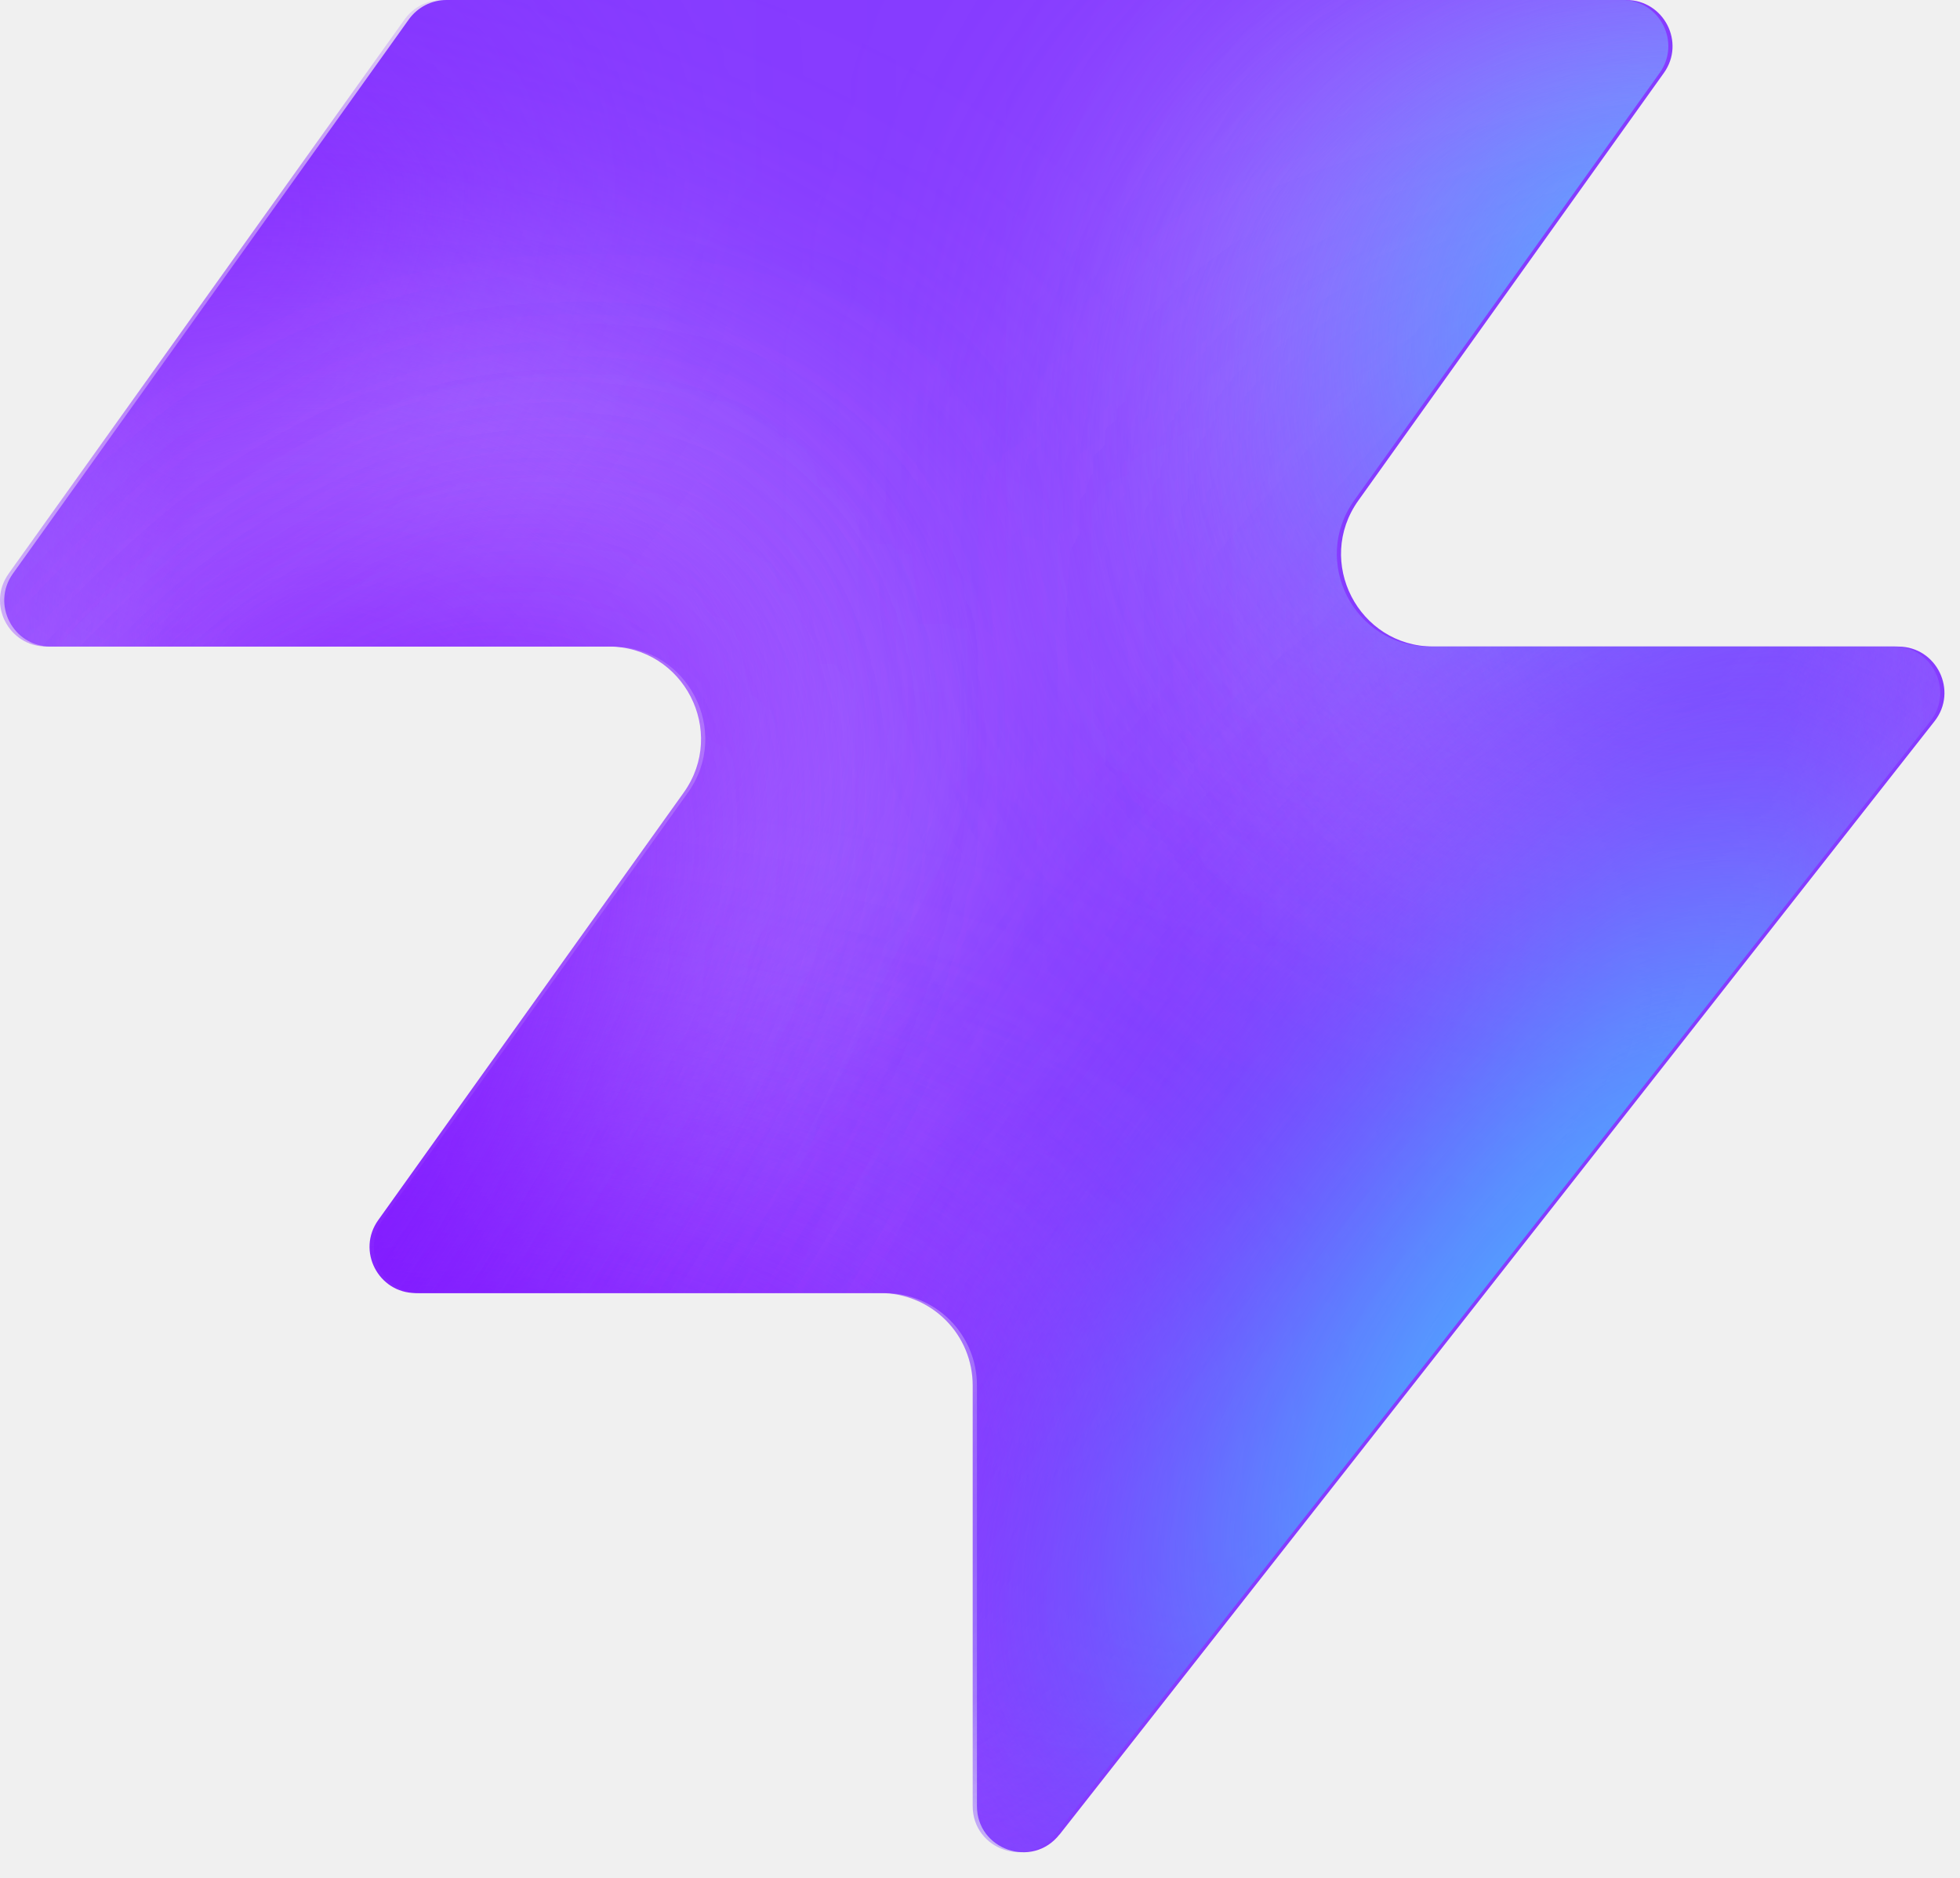
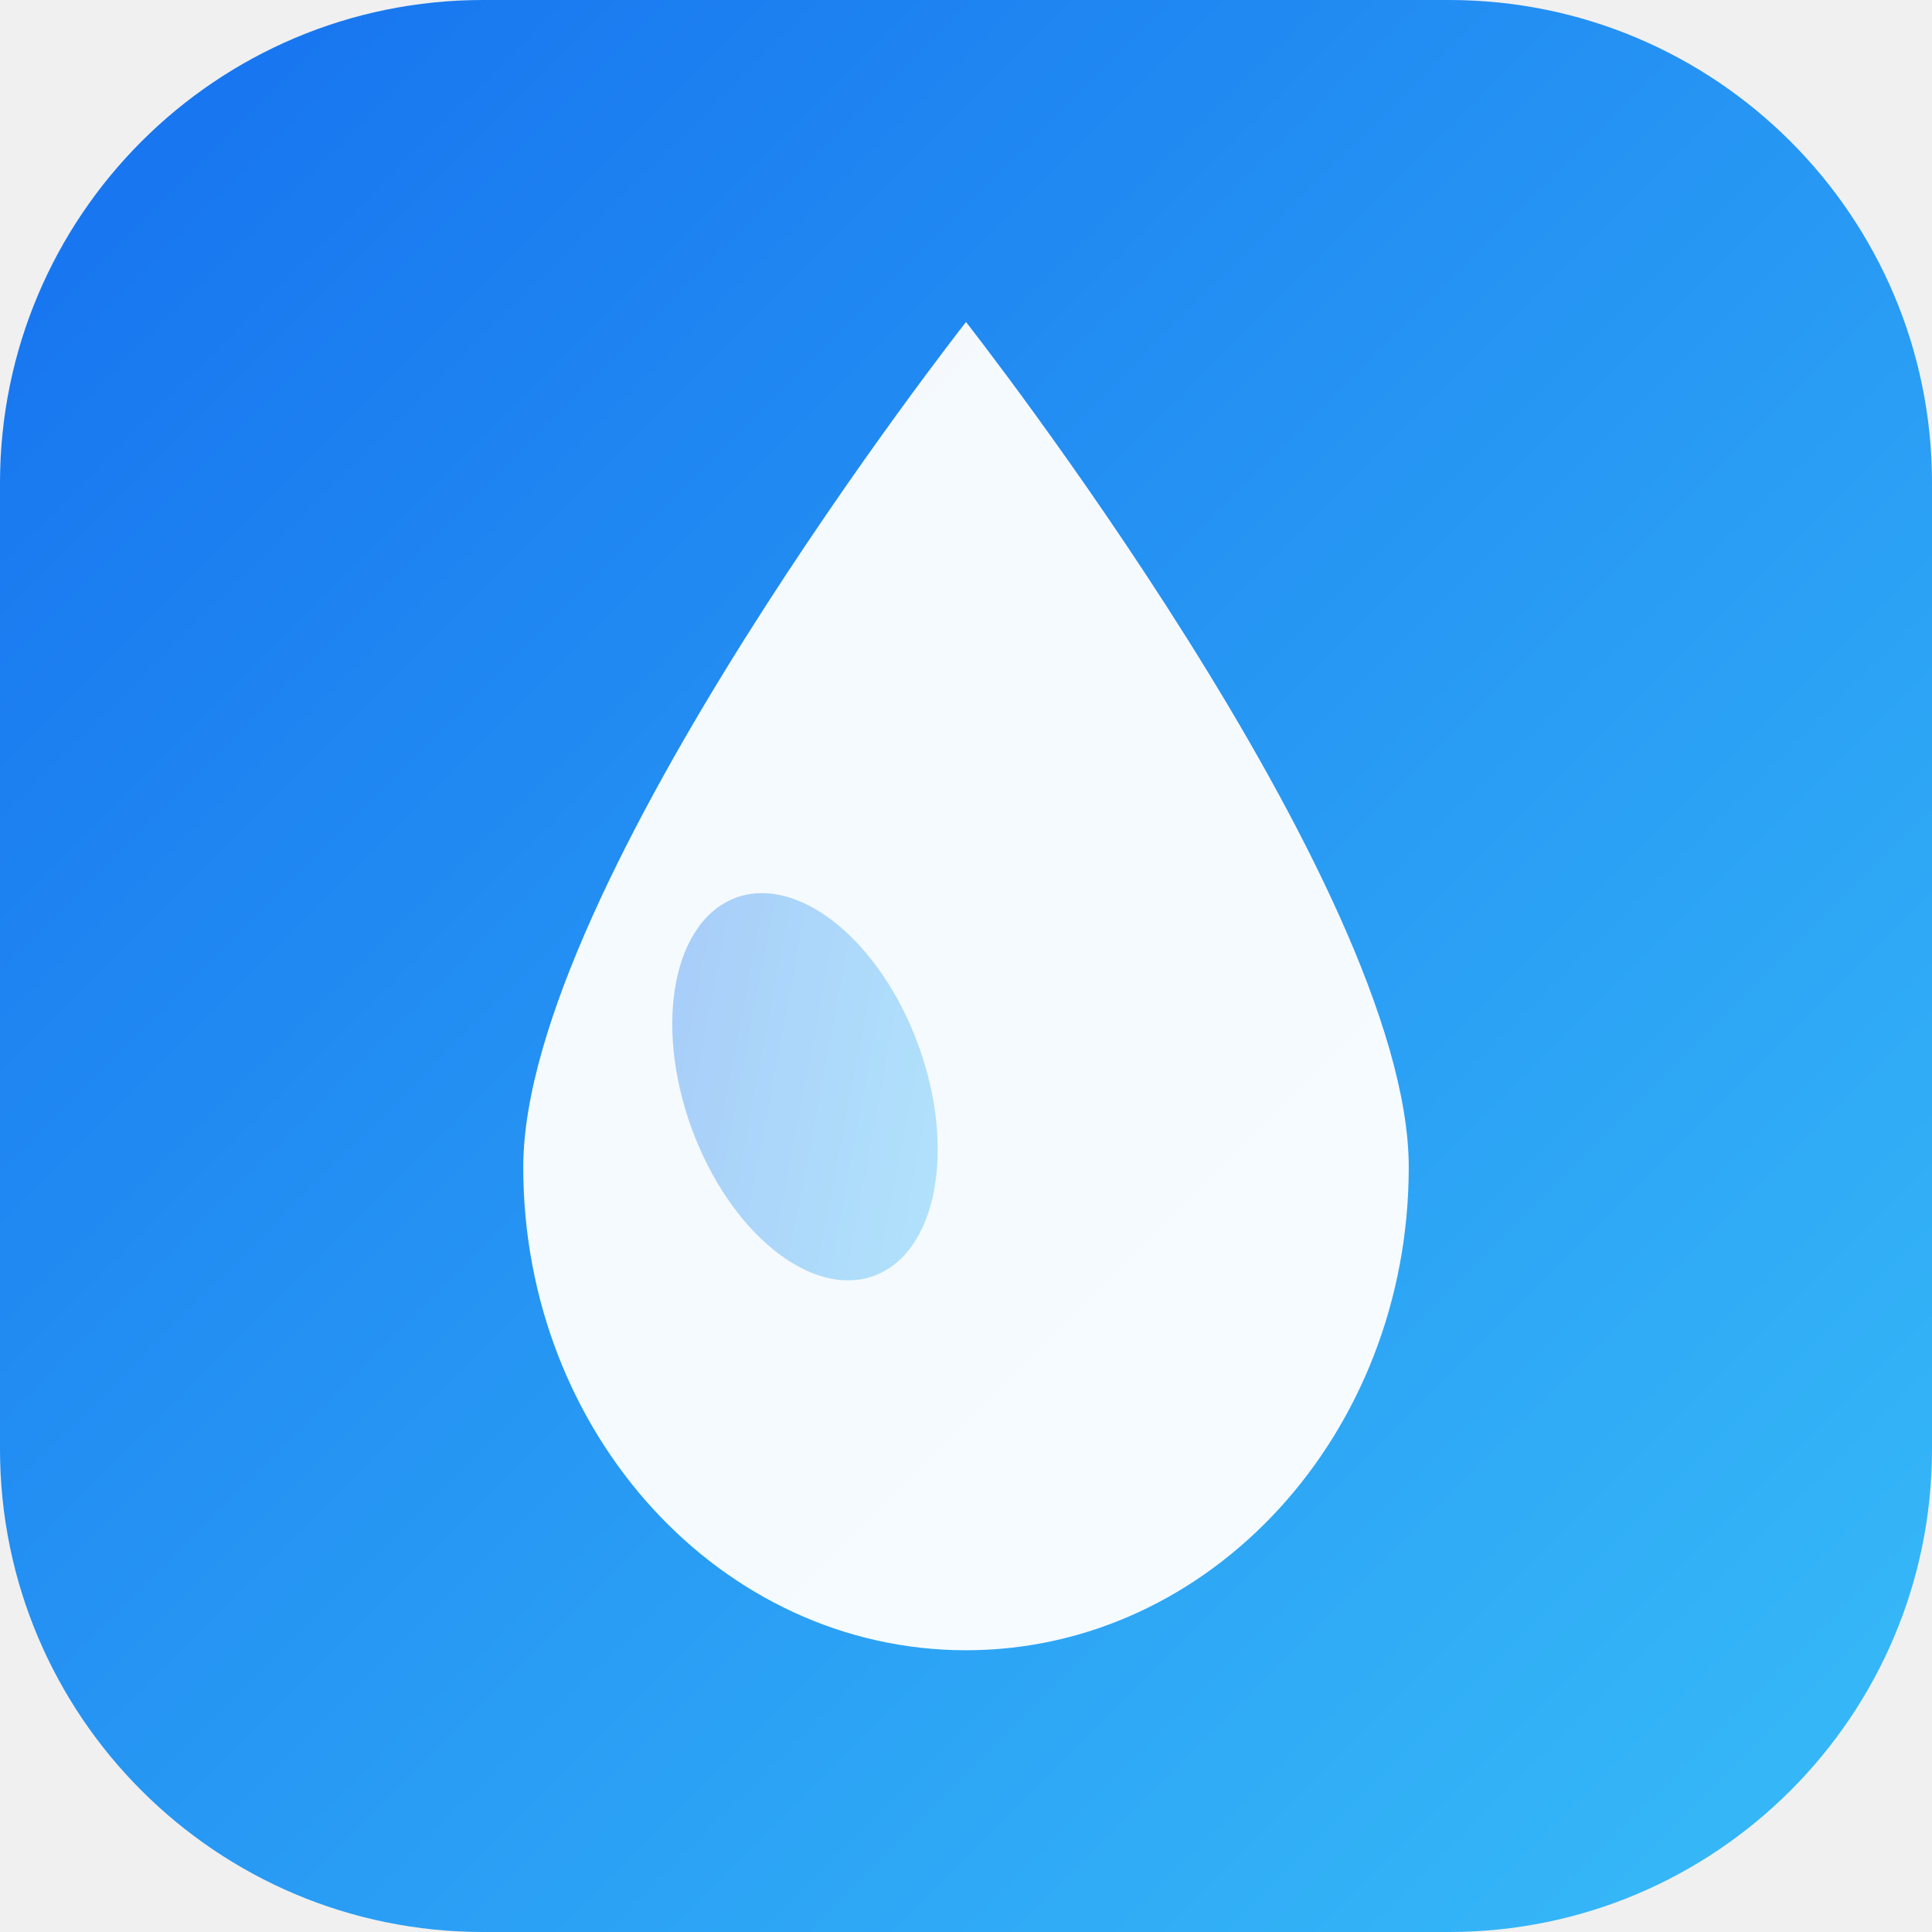
- <svg xmlns="http://www.w3.org/2000/svg" width="48" height="46" fill="none" viewBox="0 0 48 46">
-   <path fill="#863bff" d="M25.946 44.938c-.664.845-2.021.375-2.021-.698V33.937a2.26 2.26 0 0 0-2.262-2.262H10.287c-.92 0-1.456-1.04-.92-1.788l7.48-10.471c1.07-1.497 0-3.578-1.842-3.578H1.237c-.92 0-1.456-1.04-.92-1.788L10.013.474c.214-.297.556-.474.92-.474h28.894c.92 0 1.456 1.04.92 1.788l-7.48 10.471c-1.07 1.498 0 3.579 1.842 3.579h11.377c.943 0 1.473 1.088.89 1.83L25.947 44.94z" style="fill:#863bff;fill:color(display-p3 .525 .23 1);fill-opacity:1" />
-   <mask id="a" width="48" height="46" x="0" y="0" maskUnits="userSpaceOnUse" style="mask-type:alpha">
-     <path fill="#000" d="M25.842 44.938c-.664.844-2.021.375-2.021-.698V33.937a2.26 2.26 0 0 0-2.262-2.262H10.183c-.92 0-1.456-1.04-.92-1.788l7.48-10.471c1.07-1.498 0-3.579-1.842-3.579H1.133c-.92 0-1.456-1.04-.92-1.787L9.91.473c.214-.297.556-.474.92-.474h28.894c.92 0 1.456 1.04.92 1.788l-7.48 10.471c-1.07 1.498 0 3.578 1.842 3.578h11.377c.943 0 1.473 1.088.89 1.832L25.843 44.94z" style="fill:#000;fill-opacity:1" />
-   </mask>
-   <g mask="url(#a)">
-     <g filter="url(#b)">
-       <ellipse cx="5.508" cy="14.704" fill="#ede6ff" rx="5.508" ry="14.704" style="fill:#ede6ff;fill:color(display-p3 .927 .903 1);fill-opacity:1" transform="matrix(.00324 1 1 -.00324 -4.47 31.516)" />
-     </g>
-     <g filter="url(#c)">
-       <ellipse cx="10.399" cy="29.851" fill="#ede6ff" rx="10.399" ry="29.851" style="fill:#ede6ff;fill:color(display-p3 .927 .903 1);fill-opacity:1" transform="matrix(.00324 1 1 -.00324 -39.328 7.883)" />
-     </g>
-     <g filter="url(#d)">
-       <ellipse cx="5.508" cy="30.487" fill="#7e14ff" rx="5.508" ry="30.487" style="fill:#7e14ff;fill:color(display-p3 .492 .077 1);fill-opacity:1" transform="rotate(89.814 -25.913 -14.639)scale(1 -1)" />
-     </g>
-     <g filter="url(#e)">
-       <ellipse cx="5.508" cy="30.599" fill="#7e14ff" rx="5.508" ry="30.599" style="fill:#7e14ff;fill:color(display-p3 .492 .077 1);fill-opacity:1" transform="rotate(89.814 -32.644 -3.334)scale(1 -1)" />
-     </g>
-     <g filter="url(#f)">
-       <ellipse cx="5.508" cy="30.599" fill="#7e14ff" rx="5.508" ry="30.599" style="fill:#7e14ff;fill:color(display-p3 .492 .077 1);fill-opacity:1" transform="matrix(.00324 1 1 -.00324 -34.34 30.47)" />
-     </g>
-     <g filter="url(#g)">
-       <ellipse cx="14.072" cy="22.078" fill="#ede6ff" rx="14.072" ry="22.078" style="fill:#ede6ff;fill:color(display-p3 .927 .903 1);fill-opacity:1" transform="rotate(93.35 24.506 48.493)scale(-1 1)" />
-     </g>
-     <g filter="url(#h)">
-       <ellipse cx="3.47" cy="21.501" fill="#7e14ff" rx="3.47" ry="21.501" style="fill:#7e14ff;fill:color(display-p3 .492 .077 1);fill-opacity:1" transform="rotate(89.009 28.708 47.59)scale(-1 1)" />
-     </g>
-     <g filter="url(#i)">
-       <ellipse cx="3.47" cy="21.501" fill="#7e14ff" rx="3.47" ry="21.501" style="fill:#7e14ff;fill:color(display-p3 .492 .077 1);fill-opacity:1" transform="rotate(89.009 28.708 47.59)scale(-1 1)" />
-     </g>
-     <g filter="url(#j)">
-       <ellipse cx=".387" cy="8.972" fill="#7e14ff" rx="4.407" ry="29.108" style="fill:#7e14ff;fill:color(display-p3 .492 .077 1);fill-opacity:1" transform="rotate(39.51 .387 8.972)" />
-     </g>
-     <g filter="url(#k)">
-       <ellipse cx="47.523" cy="-6.092" fill="#7e14ff" rx="4.407" ry="29.108" style="fill:#7e14ff;fill:color(display-p3 .492 .077 1);fill-opacity:1" transform="rotate(37.892 47.523 -6.092)" />
-     </g>
-     <g filter="url(#l)">
-       <ellipse cx="41.412" cy="6.333" fill="#47bfff" rx="5.971" ry="9.665" style="fill:#47bfff;fill:color(display-p3 .28 .748 1);fill-opacity:1" transform="rotate(37.892 41.412 6.333)" />
-     </g>
-     <g filter="url(#m)">
-       <ellipse cx="-1.879" cy="38.332" fill="#7e14ff" rx="4.407" ry="29.108" style="fill:#7e14ff;fill:color(display-p3 .492 .077 1);fill-opacity:1" transform="rotate(37.892 -1.88 38.332)" />
-     </g>
-     <g filter="url(#n)">
-       <ellipse cx="-1.879" cy="38.332" fill="#7e14ff" rx="4.407" ry="29.108" style="fill:#7e14ff;fill:color(display-p3 .492 .077 1);fill-opacity:1" transform="rotate(37.892 -1.88 38.332)" />
-     </g>
-     <g filter="url(#o)">
-       <ellipse cx="35.651" cy="29.907" fill="#7e14ff" rx="4.407" ry="29.108" style="fill:#7e14ff;fill:color(display-p3 .492 .077 1);fill-opacity:1" transform="rotate(37.892 35.651 29.907)" />
-     </g>
-     <g filter="url(#p)">
-       <ellipse cx="38.418" cy="32.4" fill="#47bfff" rx="5.971" ry="15.297" style="fill:#47bfff;fill:color(display-p3 .28 .748 1);fill-opacity:1" transform="rotate(37.892 38.418 32.4)" />
-     </g>
-   </g>
+ <svg xmlns="http://www.w3.org/2000/svg" viewBox="0 0 48 48" fill="none">
  <defs>
-     <filter id="b" width="60.045" height="41.654" x="-19.77" y="16.149" color-interpolation-filters="sRGB" filterUnits="userSpaceOnUse">
-       <feFlood flood-opacity="0" result="BackgroundImageFix" />
-       <feBlend in="SourceGraphic" in2="BackgroundImageFix" result="shape" />
-       <feGaussianBlur result="effect1_foregroundBlur_2002_17158" stdDeviation="7.659" />
-     </filter>
-     <filter id="c" width="90.34" height="51.437" x="-54.613" y="-7.533" color-interpolation-filters="sRGB" filterUnits="userSpaceOnUse">
-       <feFlood flood-opacity="0" result="BackgroundImageFix" />
-       <feBlend in="SourceGraphic" in2="BackgroundImageFix" result="shape" />
-       <feGaussianBlur result="effect1_foregroundBlur_2002_17158" stdDeviation="7.659" />
-     </filter>
-     <filter id="d" width="79.355" height="29.4" x="-49.64" y="2.03" color-interpolation-filters="sRGB" filterUnits="userSpaceOnUse">
-       <feFlood flood-opacity="0" result="BackgroundImageFix" />
-       <feBlend in="SourceGraphic" in2="BackgroundImageFix" result="shape" />
-       <feGaussianBlur result="effect1_foregroundBlur_2002_17158" stdDeviation="4.596" />
-     </filter>
-     <filter id="e" width="79.579" height="29.4" x="-45.045" y="20.029" color-interpolation-filters="sRGB" filterUnits="userSpaceOnUse">
-       <feFlood flood-opacity="0" result="BackgroundImageFix" />
-       <feBlend in="SourceGraphic" in2="BackgroundImageFix" result="shape" />
-       <feGaussianBlur result="effect1_foregroundBlur_2002_17158" stdDeviation="4.596" />
-     </filter>
-     <filter id="f" width="79.579" height="29.4" x="-43.513" y="21.178" color-interpolation-filters="sRGB" filterUnits="userSpaceOnUse">
-       <feFlood flood-opacity="0" result="BackgroundImageFix" />
-       <feBlend in="SourceGraphic" in2="BackgroundImageFix" result="shape" />
-       <feGaussianBlur result="effect1_foregroundBlur_2002_17158" stdDeviation="4.596" />
-     </filter>
-     <filter id="g" width="74.749" height="58.852" x="15.756" y="-17.901" color-interpolation-filters="sRGB" filterUnits="userSpaceOnUse">
-       <feFlood flood-opacity="0" result="BackgroundImageFix" />
-       <feBlend in="SourceGraphic" in2="BackgroundImageFix" result="shape" />
-       <feGaussianBlur result="effect1_foregroundBlur_2002_17158" stdDeviation="7.659" />
-     </filter>
-     <filter id="h" width="61.377" height="25.362" x="23.548" y="2.284" color-interpolation-filters="sRGB" filterUnits="userSpaceOnUse">
-       <feFlood flood-opacity="0" result="BackgroundImageFix" />
-       <feBlend in="SourceGraphic" in2="BackgroundImageFix" result="shape" />
-       <feGaussianBlur result="effect1_foregroundBlur_2002_17158" stdDeviation="4.596" />
-     </filter>
-     <filter id="i" width="61.377" height="25.362" x="23.548" y="2.284" color-interpolation-filters="sRGB" filterUnits="userSpaceOnUse">
-       <feFlood flood-opacity="0" result="BackgroundImageFix" />
-       <feBlend in="SourceGraphic" in2="BackgroundImageFix" result="shape" />
-       <feGaussianBlur result="effect1_foregroundBlur_2002_17158" stdDeviation="4.596" />
-     </filter>
-     <filter id="j" width="56.045" height="63.649" x="-27.636" y="-22.853" color-interpolation-filters="sRGB" filterUnits="userSpaceOnUse">
-       <feFlood flood-opacity="0" result="BackgroundImageFix" />
-       <feBlend in="SourceGraphic" in2="BackgroundImageFix" result="shape" />
-       <feGaussianBlur result="effect1_foregroundBlur_2002_17158" stdDeviation="4.596" />
-     </filter>
-     <filter id="k" width="54.814" height="64.646" x="20.116" y="-38.415" color-interpolation-filters="sRGB" filterUnits="userSpaceOnUse">
-       <feFlood flood-opacity="0" result="BackgroundImageFix" />
-       <feBlend in="SourceGraphic" in2="BackgroundImageFix" result="shape" />
-       <feGaussianBlur result="effect1_foregroundBlur_2002_17158" stdDeviation="4.596" />
-     </filter>
-     <filter id="l" width="33.541" height="35.313" x="24.641" y="-11.323" color-interpolation-filters="sRGB" filterUnits="userSpaceOnUse">
-       <feFlood flood-opacity="0" result="BackgroundImageFix" />
-       <feBlend in="SourceGraphic" in2="BackgroundImageFix" result="shape" />
-       <feGaussianBlur result="effect1_foregroundBlur_2002_17158" stdDeviation="4.596" />
-     </filter>
-     <filter id="m" width="54.814" height="64.646" x="-29.286" y="6.009" color-interpolation-filters="sRGB" filterUnits="userSpaceOnUse">
-       <feFlood flood-opacity="0" result="BackgroundImageFix" />
-       <feBlend in="SourceGraphic" in2="BackgroundImageFix" result="shape" />
-       <feGaussianBlur result="effect1_foregroundBlur_2002_17158" stdDeviation="4.596" />
-     </filter>
-     <filter id="n" width="54.814" height="64.646" x="-29.286" y="6.009" color-interpolation-filters="sRGB" filterUnits="userSpaceOnUse">
-       <feFlood flood-opacity="0" result="BackgroundImageFix" />
-       <feBlend in="SourceGraphic" in2="BackgroundImageFix" result="shape" />
-       <feGaussianBlur result="effect1_foregroundBlur_2002_17158" stdDeviation="4.596" />
-     </filter>
-     <filter id="o" width="54.814" height="64.646" x="8.244" y="-2.416" color-interpolation-filters="sRGB" filterUnits="userSpaceOnUse">
-       <feFlood flood-opacity="0" result="BackgroundImageFix" />
-       <feBlend in="SourceGraphic" in2="BackgroundImageFix" result="shape" />
-       <feGaussianBlur result="effect1_foregroundBlur_2002_17158" stdDeviation="4.596" />
-     </filter>
-     <filter id="p" width="39.409" height="43.623" x="18.713" y="10.588" color-interpolation-filters="sRGB" filterUnits="userSpaceOnUse">
-       <feFlood flood-opacity="0" result="BackgroundImageFix" />
-       <feBlend in="SourceGraphic" in2="BackgroundImageFix" result="shape" />
-       <feGaussianBlur result="effect1_foregroundBlur_2002_17158" stdDeviation="4.596" />
-     </filter>
+     <linearGradient id="g" x1="0" y1="0" x2="1" y2="1">
+       <stop offset="0%" stop-color="#1570ef" />
+       <stop offset="100%" stop-color="#38bdf8" />
+     </linearGradient>
  </defs>
+   <rect width="48" height="48" rx="12" fill="url(#g)" />
+   <path d="M24 8 C24 8 13 22 13 29 C13 35.627 17.925 41 24 41 C30.075 41 35 35.627 35 29 C35 22 24 8 24 8Z" fill="white" opacity="0.95" />
+   <ellipse cx="20" cy="27" rx="3" ry="5" fill="url(#g)" opacity="0.35" transform="rotate(-20 20 27)" />
</svg>
